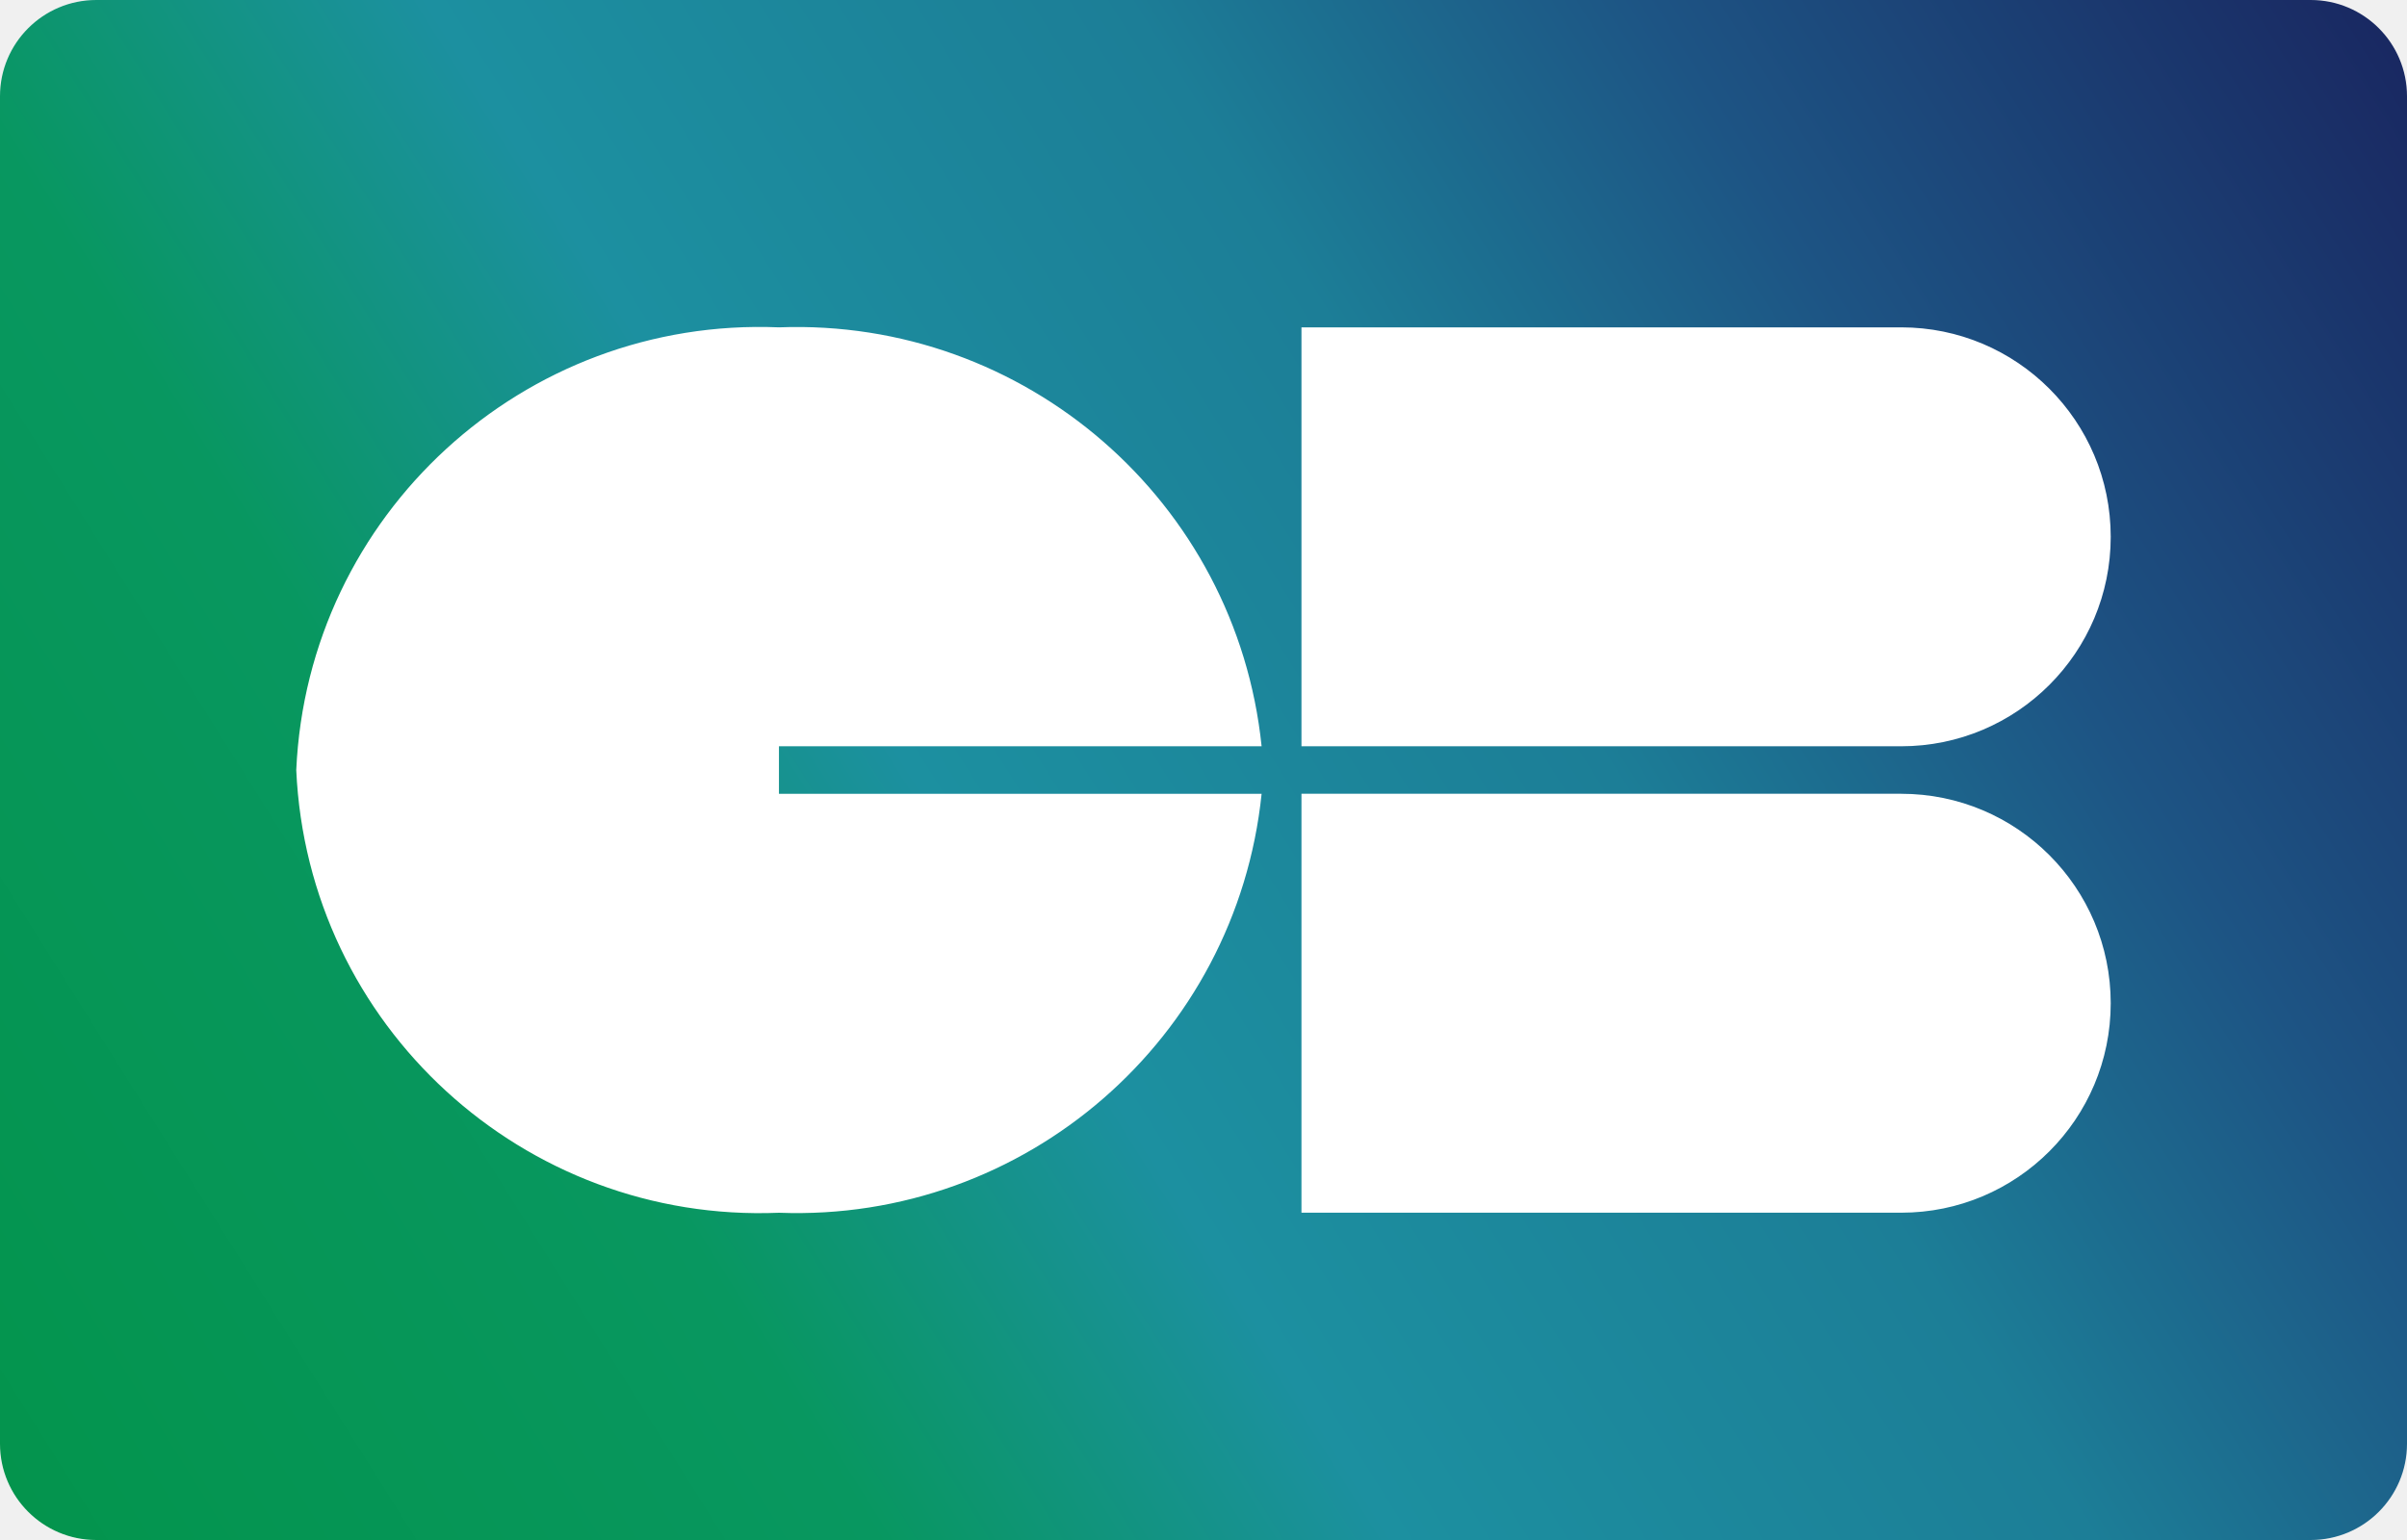
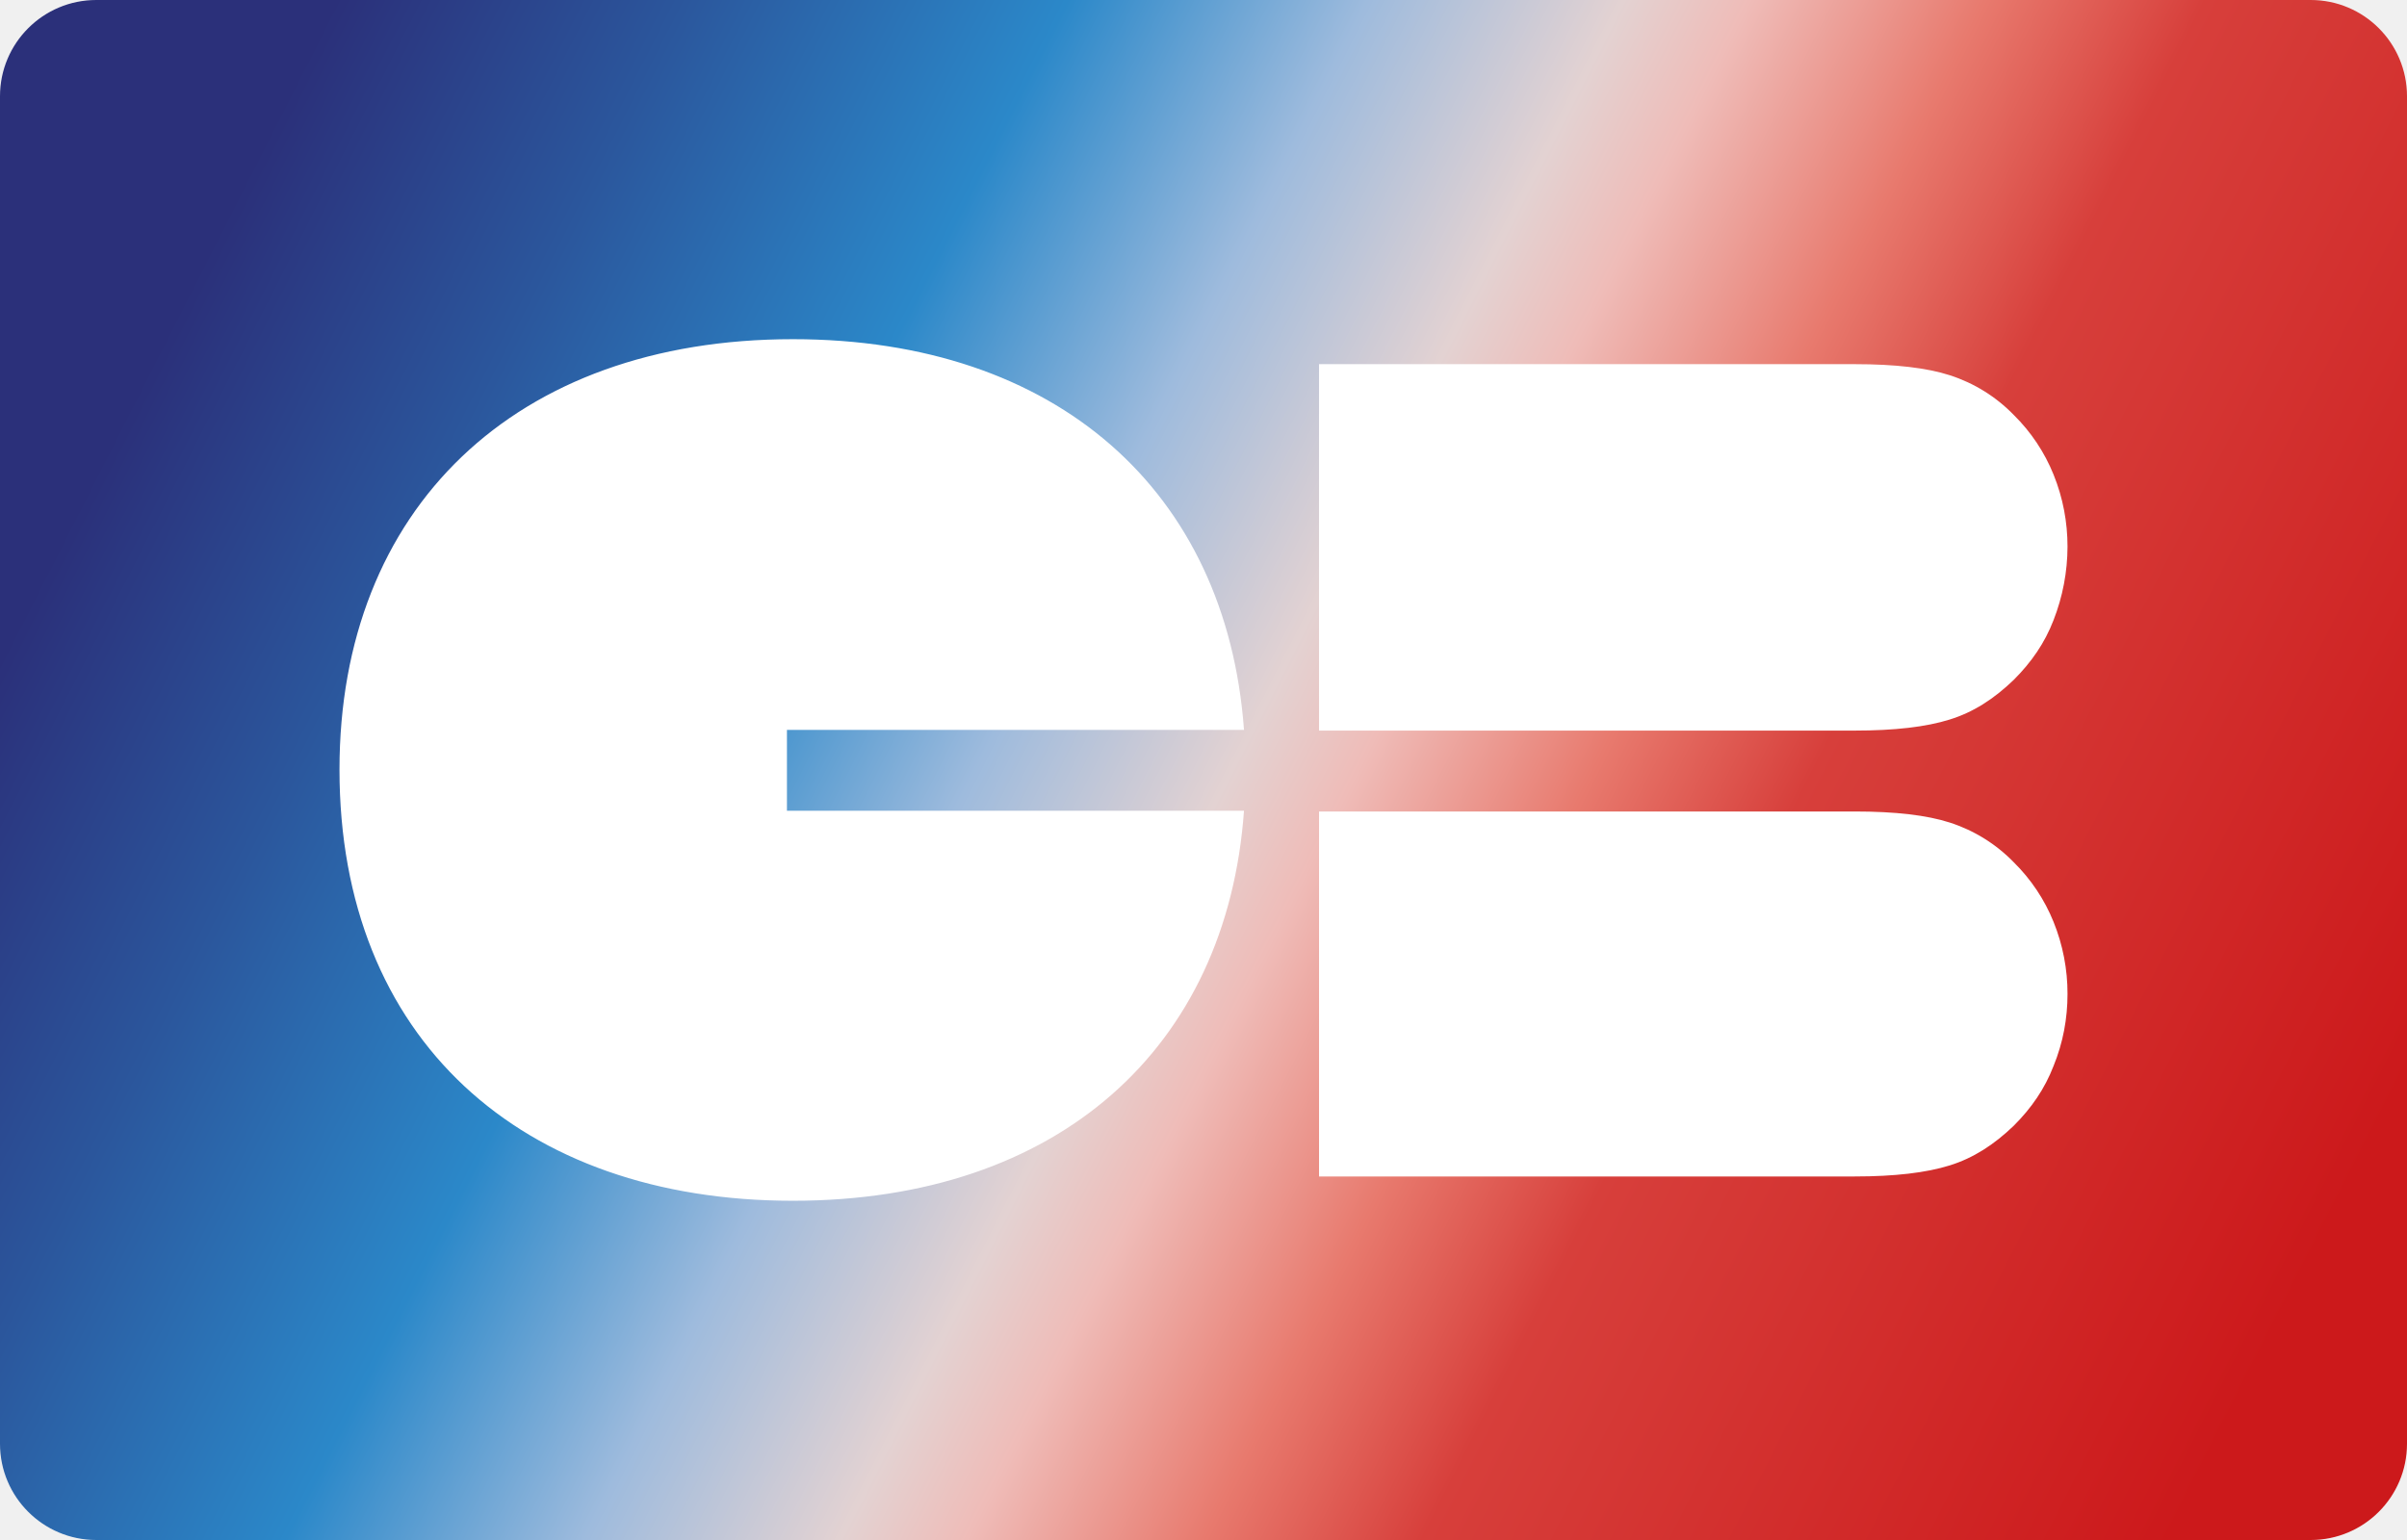
<svg xmlns="http://www.w3.org/2000/svg" viewBox="0 0 50 32">
-   <path d="M0 2a2 2 0 0 1 2-2h46a2 2 0 0 1 2 2v28a2 2 0 0 1-2 2H2a2 2 0 0 1-2-2V2Z" fill="url(#ref-cb-32-colored)" />
-   <path d="M27.035 6.802h12.458a4.352 4.352 0 0 1 0 8.705H27.035V6.802Zm0 9.692h12.458a4.352 4.352 0 1 1 0 8.705H27.035v-8.705Zm-10.854 0v-.987h10.026a9.71 9.71 0 0 0-10.026-8.705A9.639 9.639 0 0 0 6.154 16a9.639 9.639 0 0 0 10.027 9.2 9.71 9.71 0 0 0 10.026-8.705H16.181Z" fill="#fff" />
+   <rect width="50" height="32" rx="2" fill="url(#ref-cb-32-colored)" />
+   <path d="M42.948 11.36c0-.505-.092-1.01-.29-1.499a3.666 3.666 0 0 0-.826-1.238 3.235 3.235 0 0 0-1.33-.826c-.474-.153-1.131-.23-1.972-.23H27.4v7.614h11.13c.825 0 1.483-.076 1.972-.23.49-.152.917-.427 1.33-.825.367-.367.642-.764.825-1.238a4.23 4.23 0 0 0 .291-1.529Zm0 9.294a3.97 3.97 0 0 0-.29-1.498 3.666 3.666 0 0 0-.826-1.238 3.235 3.235 0 0 0-1.33-.826c-.474-.153-1.131-.23-1.972-.23H27.4v7.584h11.13c.825 0 1.483-.077 1.972-.23.49-.153.917-.428 1.33-.825.367-.367.642-.765.825-1.239.2-.489.291-.993.291-1.498ZM25.84 15.15c-.366-4.938-3.882-8.102-9.37-8.102-5.78 0-9.418 3.531-9.418 8.943 0 5.596 3.776 8.96 9.417 8.96 5.52 0 9.02-3.18 9.372-8.104h-9.494v-1.681h9.494v-.016Z" fill="#fff" />
  <defs>
-     <linearGradient id="ref-cb-32-colored" x1="50" y1="0" x2="-.978" y2="32" gradientUnits="userSpaceOnUse">
-       <stop stop-color="#192660" />
-       <stop offset=".223" stop-color="#1D5484" />
-       <stop offset=".374" stop-color="#1C7E97" />
-       <stop offset=".579" stop-color="#1C90A0" />
-       <stop offset=".729" stop-color="#089760" />
-       <stop offset="1" stop-color="#03944B" />
+     <linearGradient id="ref-cb-32-colored" x1="0" y1="7.093" x2="48.532" y2="31.782" gradientUnits="userSpaceOnUse">
+       <stop offset=".055" stop-color="#2B307A" />
+       <stop offset=".172" stop-color="#2B569C" />
+       <stop offset=".304" stop-color="#2B88C9" />
+       <stop offset=".406" stop-color="#9EBBDD" />
+       <stop offset=".493" stop-color="#E3D2D2" />
+       <stop offset=".536" stop-color="#EFBCB8" />
+       <stop offset=".616" stop-color="#E87A6E" />
+       <stop offset=".691" stop-color="#D73F3B" />
+       <stop offset=".946" stop-color="#CC191B" />
    </linearGradient>
  </defs>
</svg>
